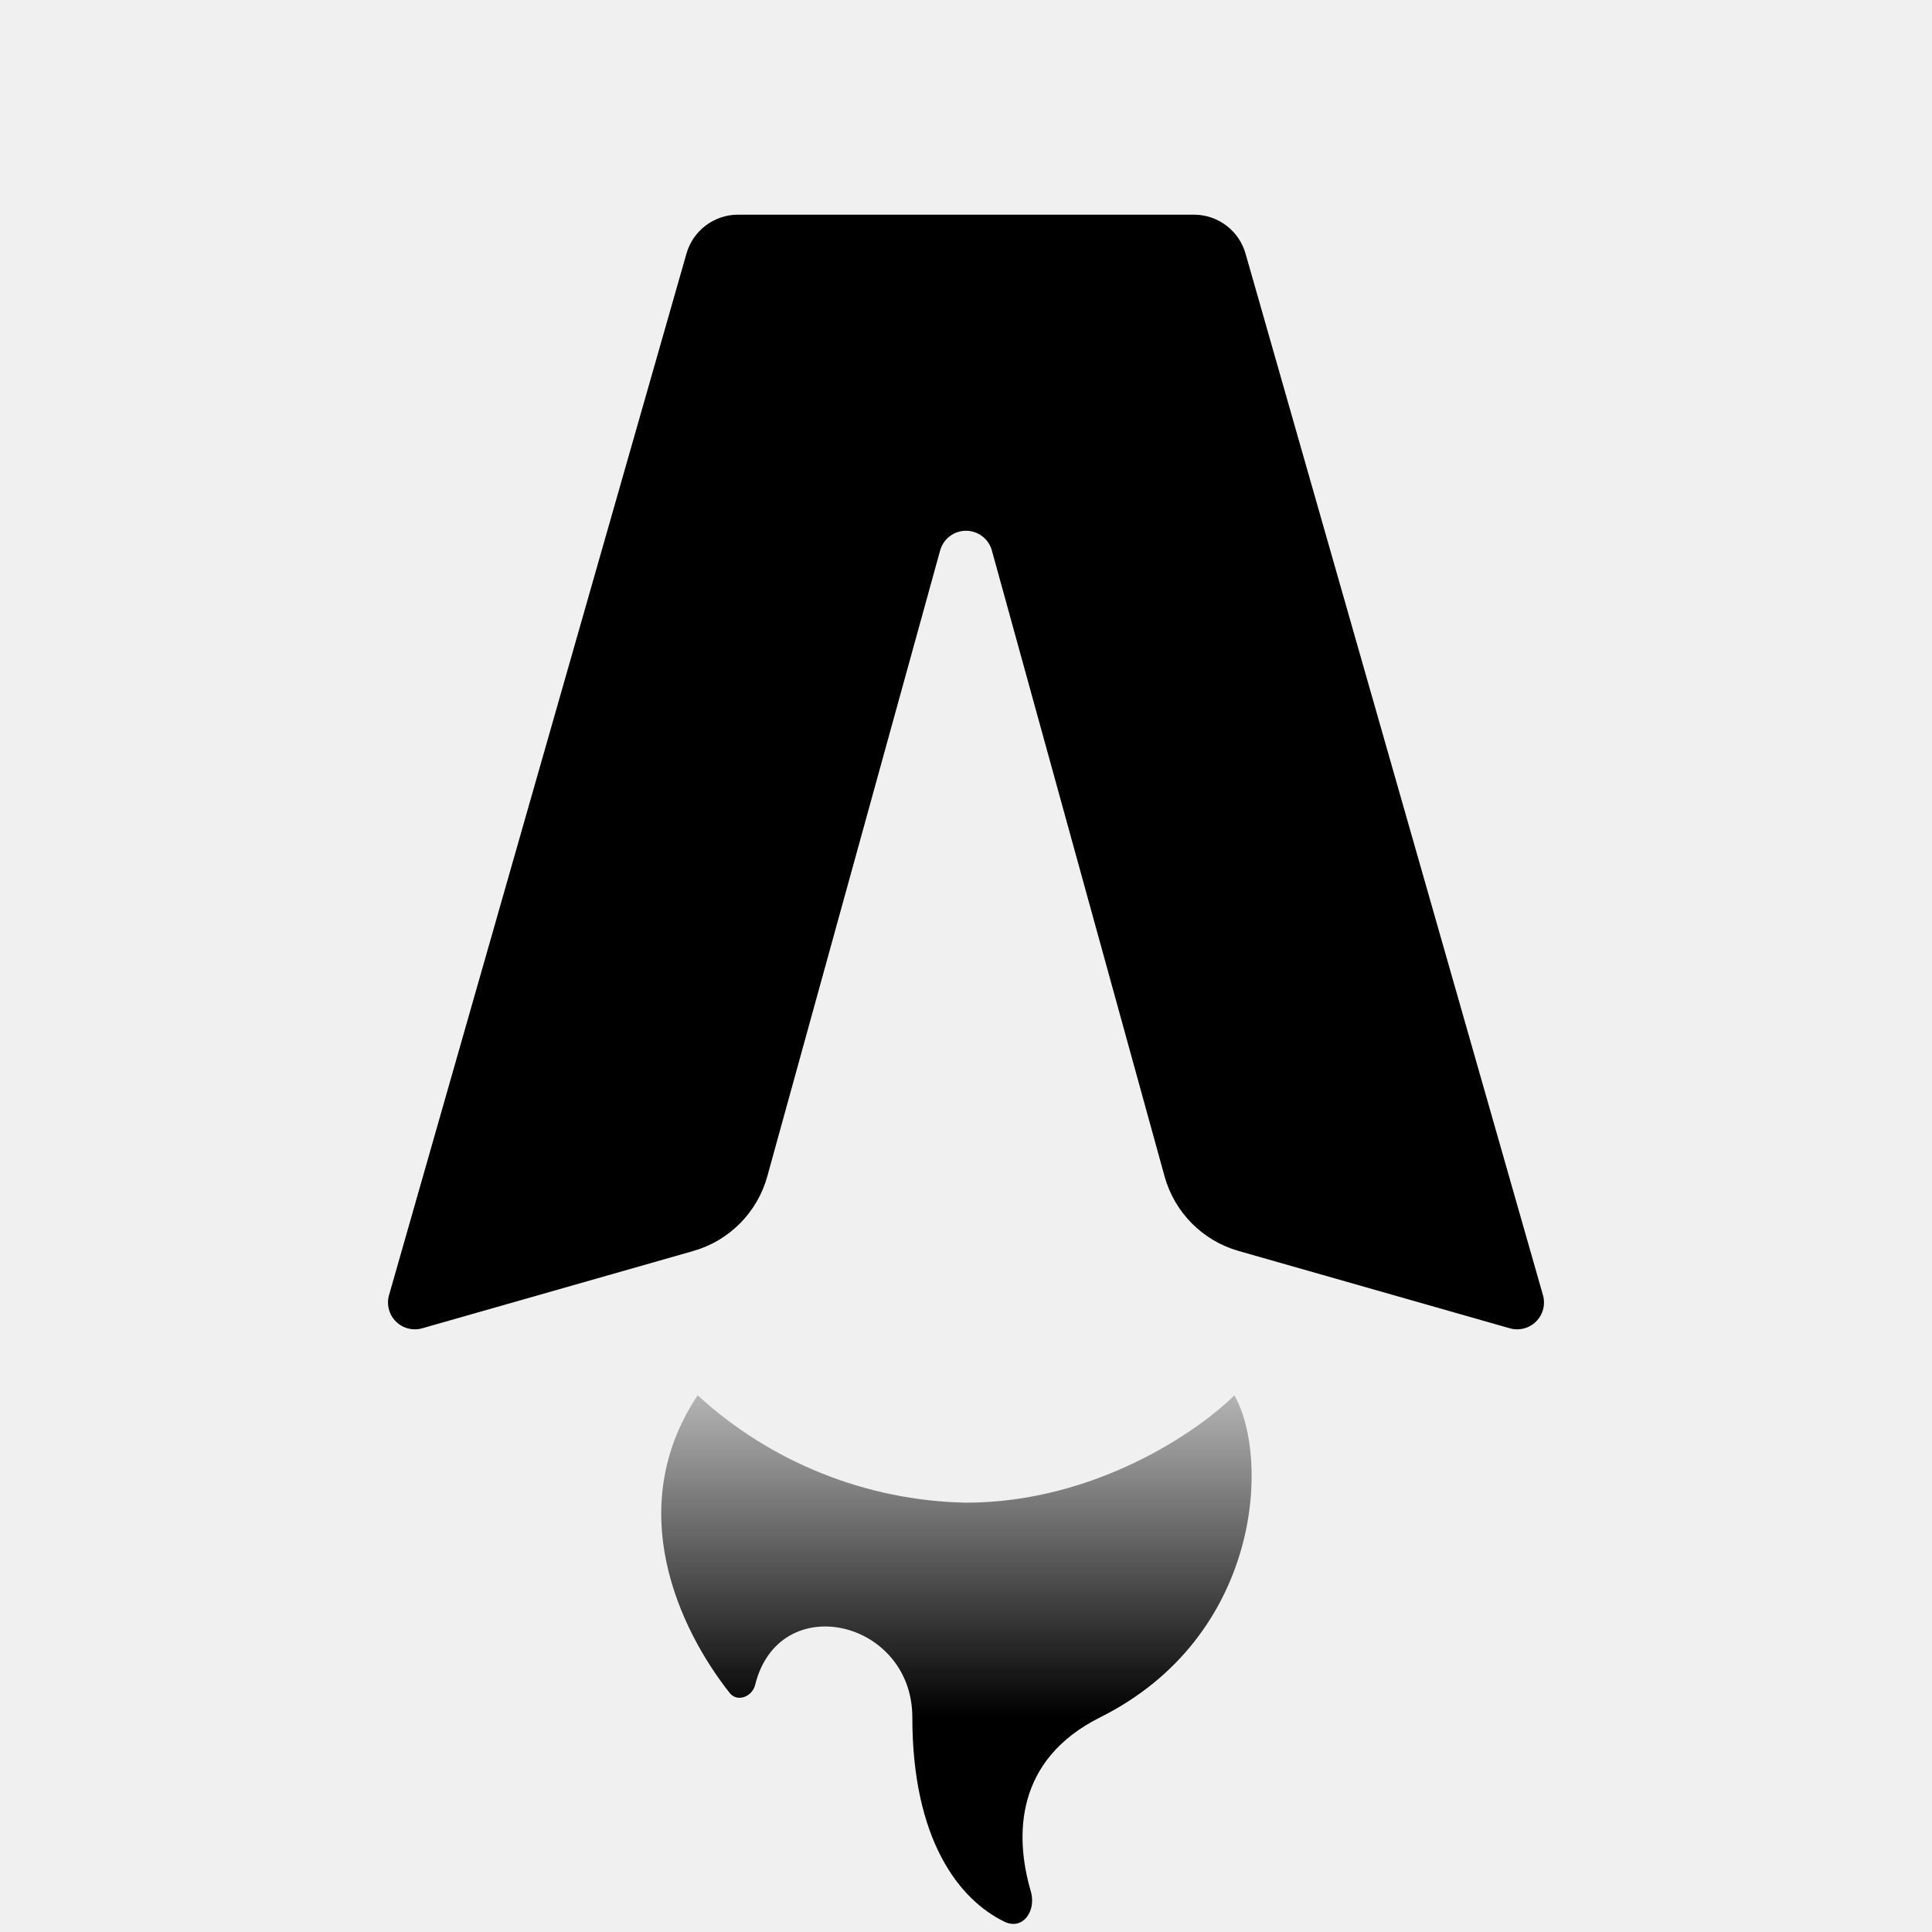
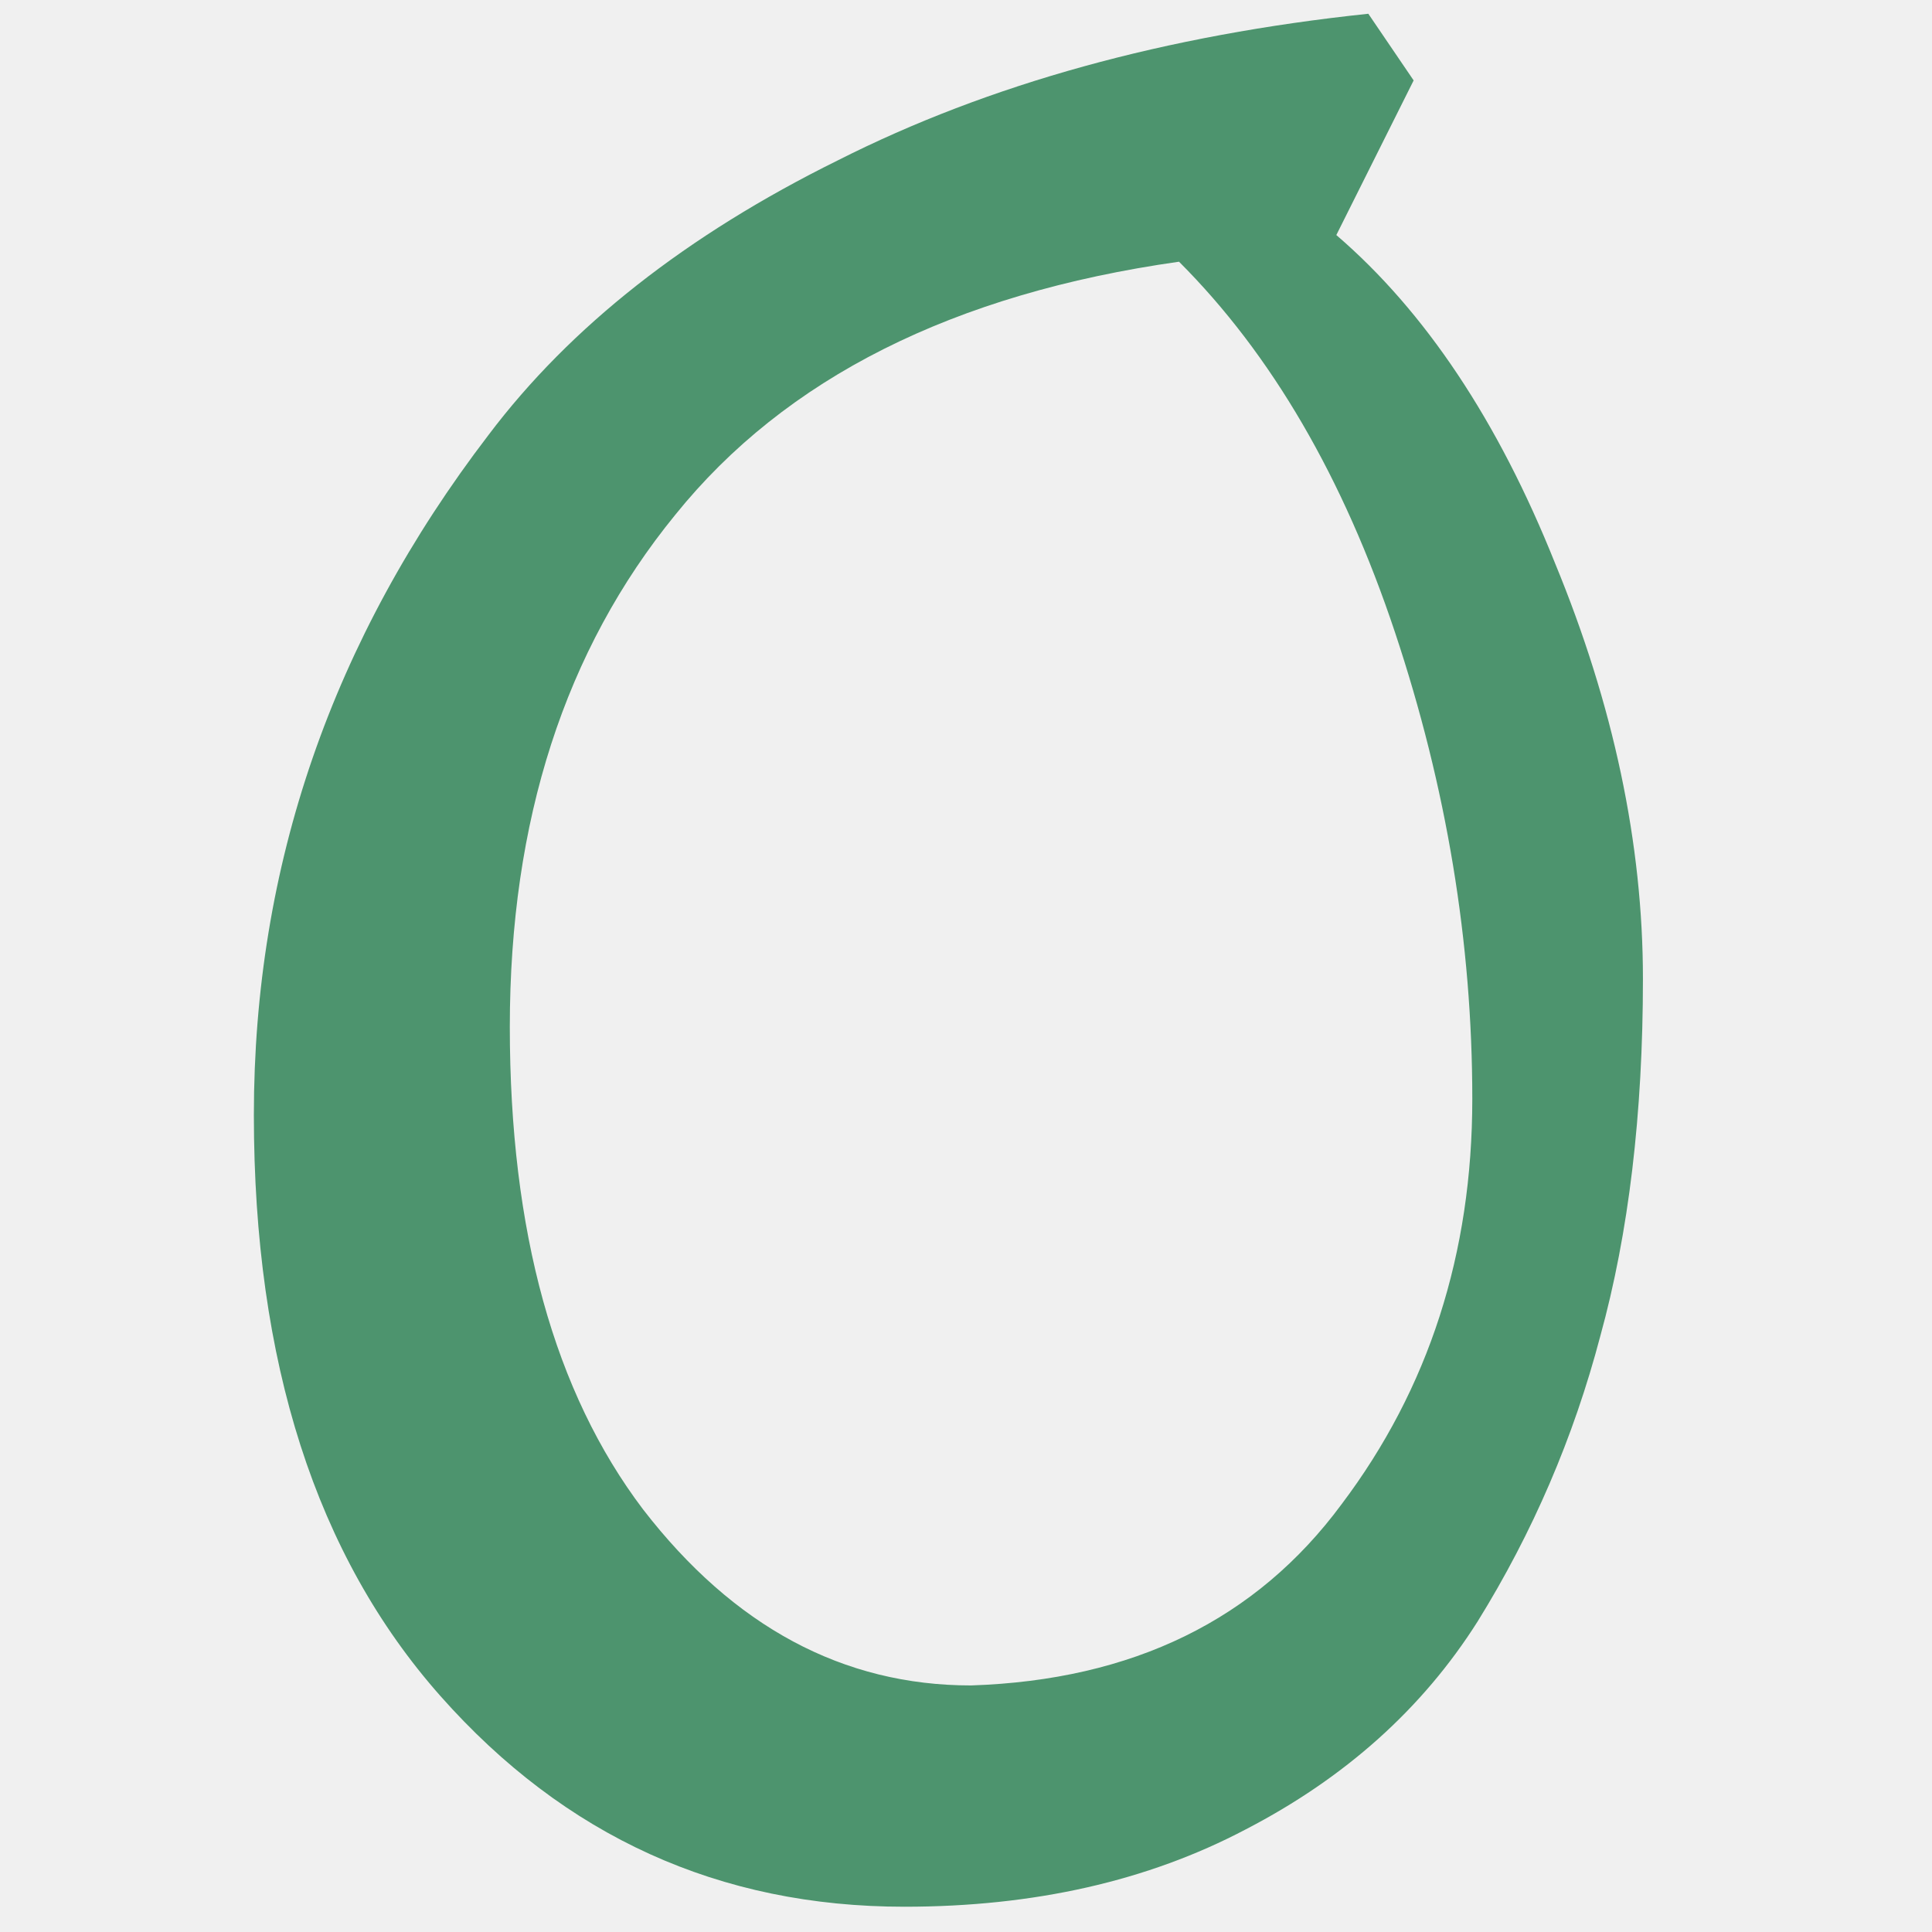
- <svg xmlns="http://www.w3.org/2000/svg" fill="none" viewBox="0 0 36 36">
-   <path fill="#000" d="M22.25 4h-8.5a1 1 0 0 0-.96.73l-5.54 19.4a.5.5 0 0 0 .62.62l5.05-1.44a2 2 0 0 0 1.38-1.4l3.22-11.66a.5.5 0 0 1 .96 0l3.22 11.67a2 2 0 0 0 1.38 1.39l5.05 1.44a.5.5 0 0 0 .62-.62l-5.54-19.4a1 1 0 0 0-.96-.73Z" />
-   <path fill="url(#gradient)" d="M18 28a7.63 7.63 0 0 1-5-2c-1.4 2.1-.35 4.35.6 5.55.14.17.41.07.47-.15.44-1.8 2.93-1.22 2.93.6 0 2.28.87 3.4 1.72 3.81.34.16.59-.2.49-.56-.31-1.05-.29-2.46 1.29-3.25 3-1.5 3.17-4.83 2.5-6-.67.67-2.6 2-5 2Z" />
+ <svg xmlns="http://www.w3.org/2000/svg" width="100" height="100" viewBox="0 0 100 100" fill="none">
+   <g clip-path="url(#clip0_2_18)">
+     <path d="M70.824 0.712L73.17 4.162L69.168 12.166C73.768 16.122 77.54 21.78 80.484 29.14C83.52 36.5 85.038 43.676 85.038 50.668C85.038 57.66 84.302 63.824 82.83 69.16C81.45 74.404 79.334 79.326 76.482 83.926C73.63 88.434 69.628 92.022 64.476 94.69C59.416 97.358 53.528 98.692 46.812 98.692C37.244 98.692 29.24 95.058 22.8 87.79C16.36 80.522 13.14 70.494 13.14 57.706C13.14 44.826 17.188 33.096 25.284 22.516C29.516 16.904 35.542 12.166 43.362 8.302C51.182 4.346 60.336 1.816 70.824 0.712ZM50.262 87.238C58.634 86.962 65.028 83.834 69.444 77.854C73.952 71.874 76.206 64.882 76.206 56.878C76.206 48.782 74.872 40.732 72.204 32.728C69.536 24.724 65.81 18.33 61.026 13.546C49.342 15.202 40.648 19.572 34.944 26.656C29.24 33.648 26.388 42.48 26.388 53.152C26.388 63.732 28.688 72.058 33.288 78.13C37.98 84.202 43.638 87.238 50.262 87.238Z" fill="#4D946E" />
+   </g>
  <defs>
-     <linearGradient id="gradient" x1="16" x2="16" y1="32" y2="24" gradientUnits="userSpaceOnUse">
-       <stop stop-color="#000" />
-       <stop offset="1" stop-color="#000" stop-opacity="0" />
-     </linearGradient>
+     <clipPath id="clip0_2_18">
+       <rect width="100" height="100" fill="white" />
+     </clipPath>
  </defs>
-   <style>
-     @media (prefers-color-scheme:dark){:root{filter:invert(100%)}}
-   </style>
</svg>
